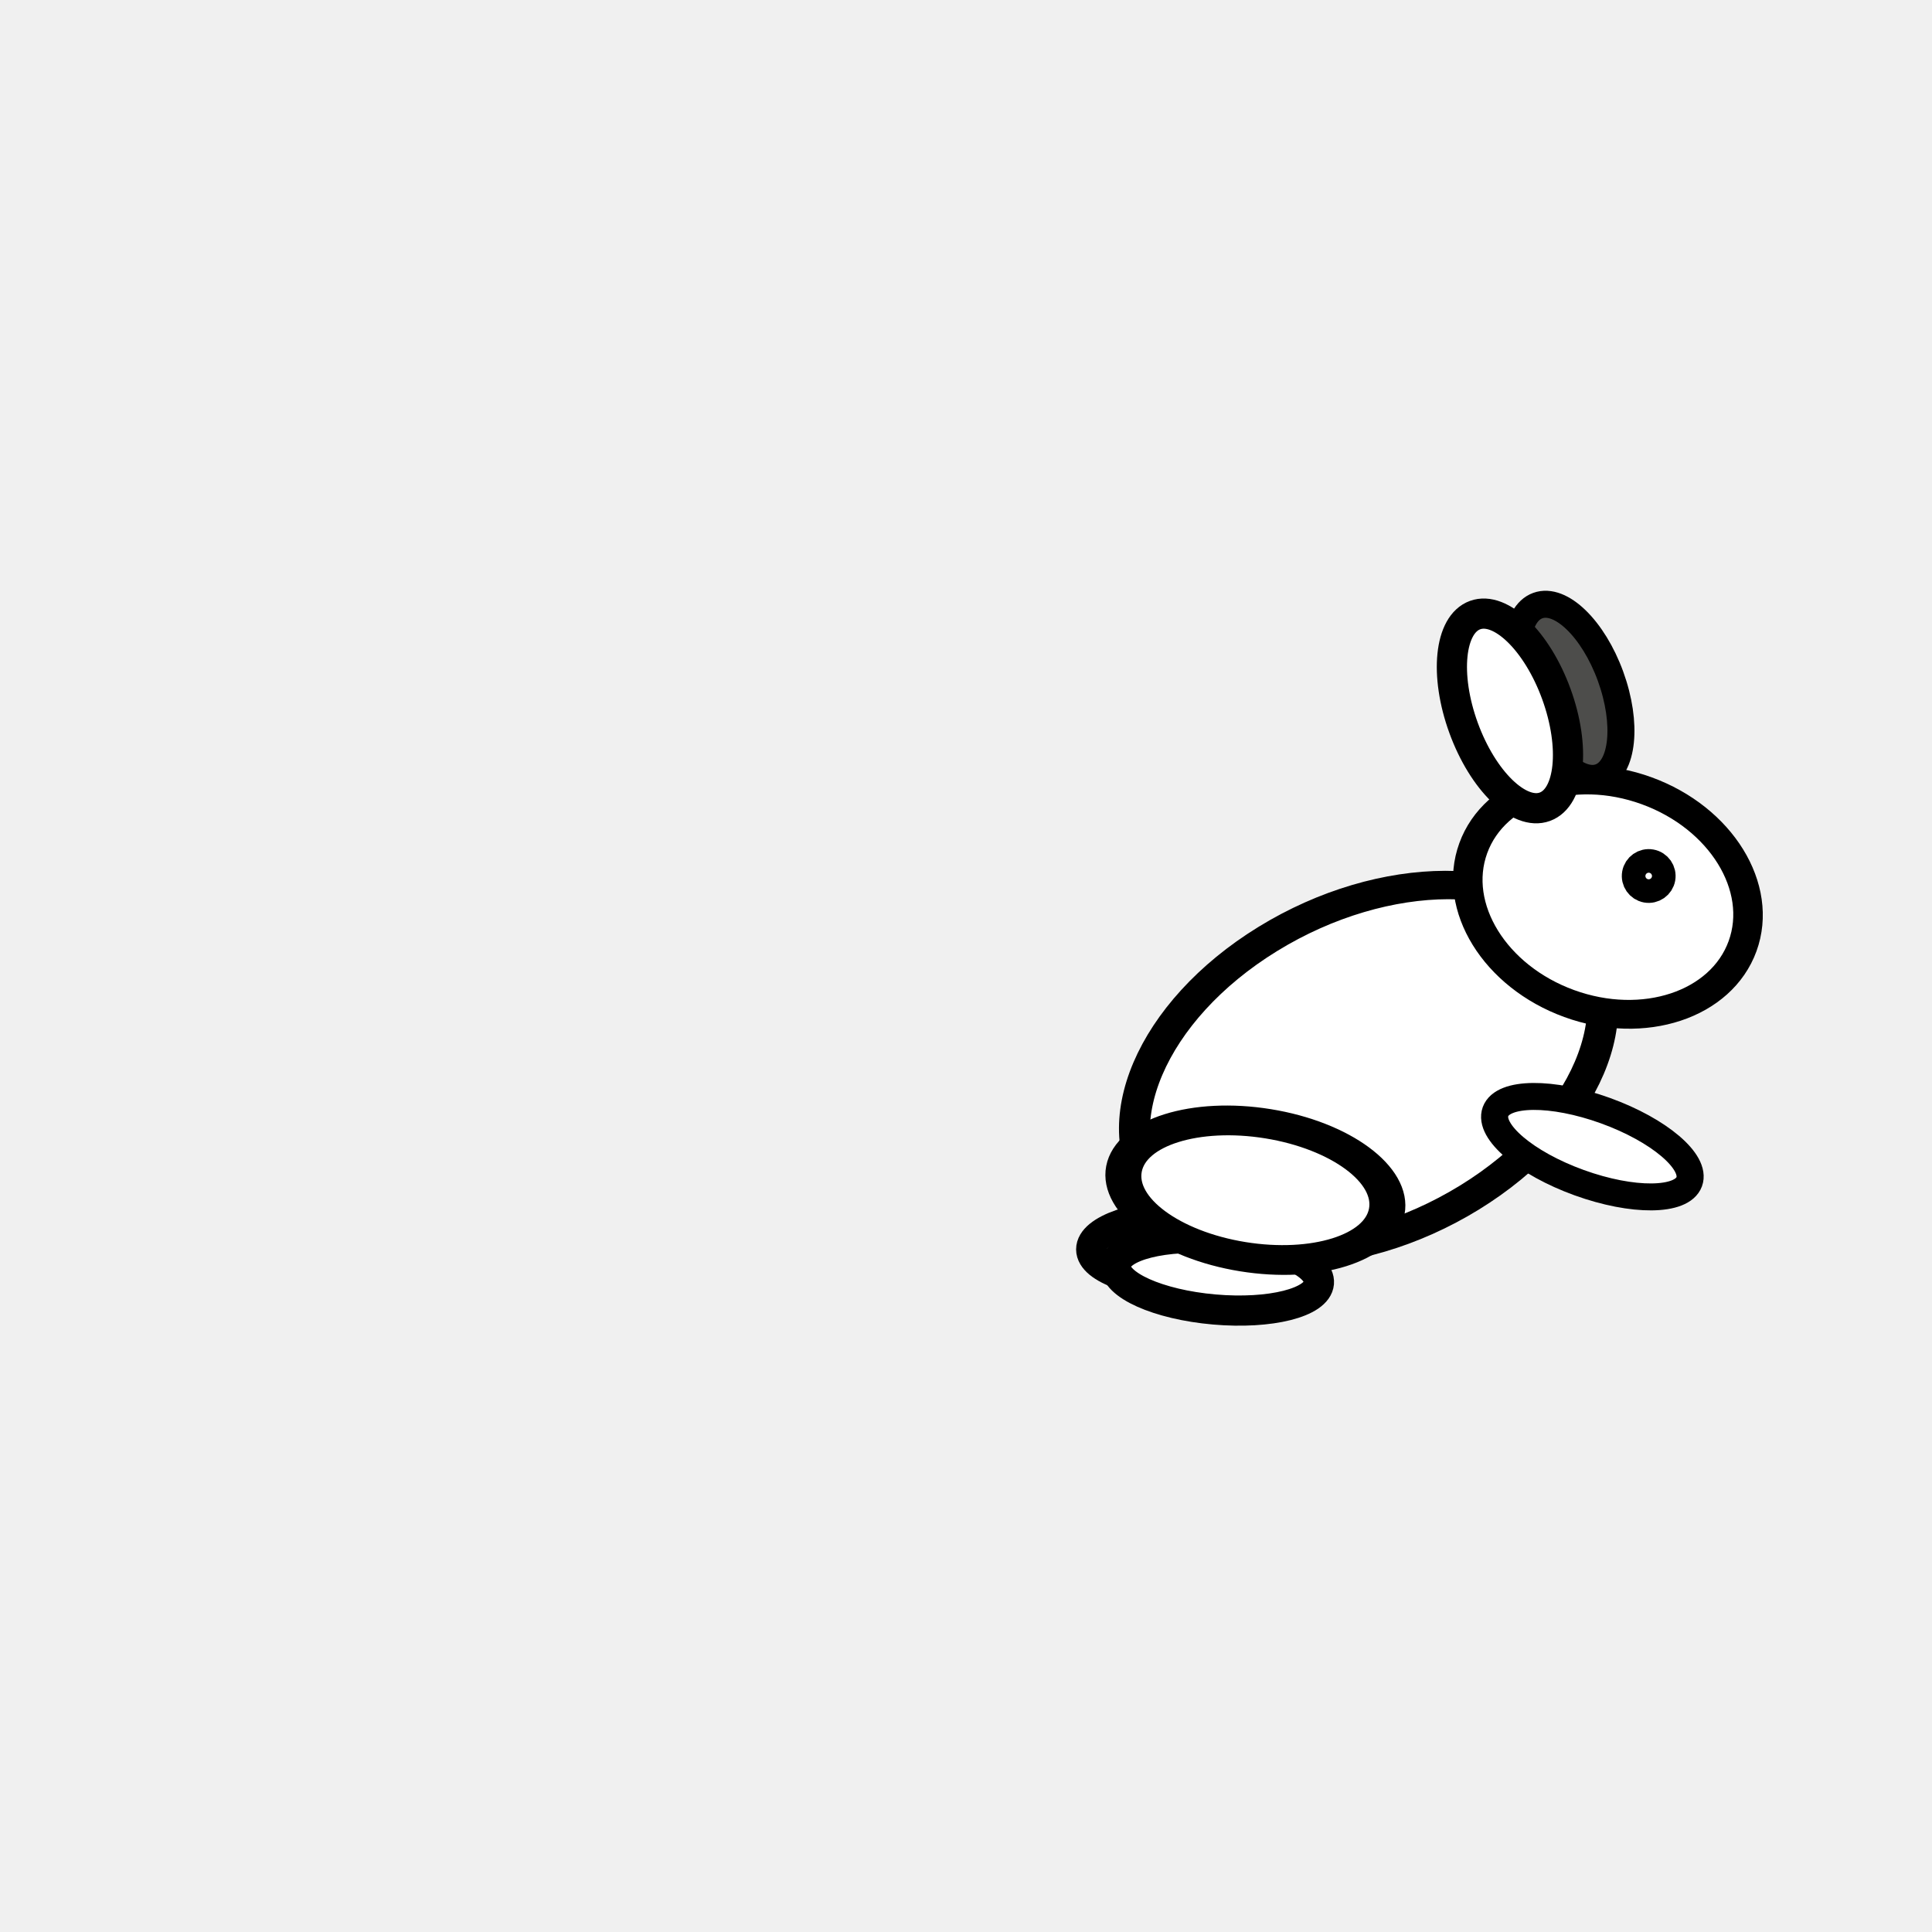
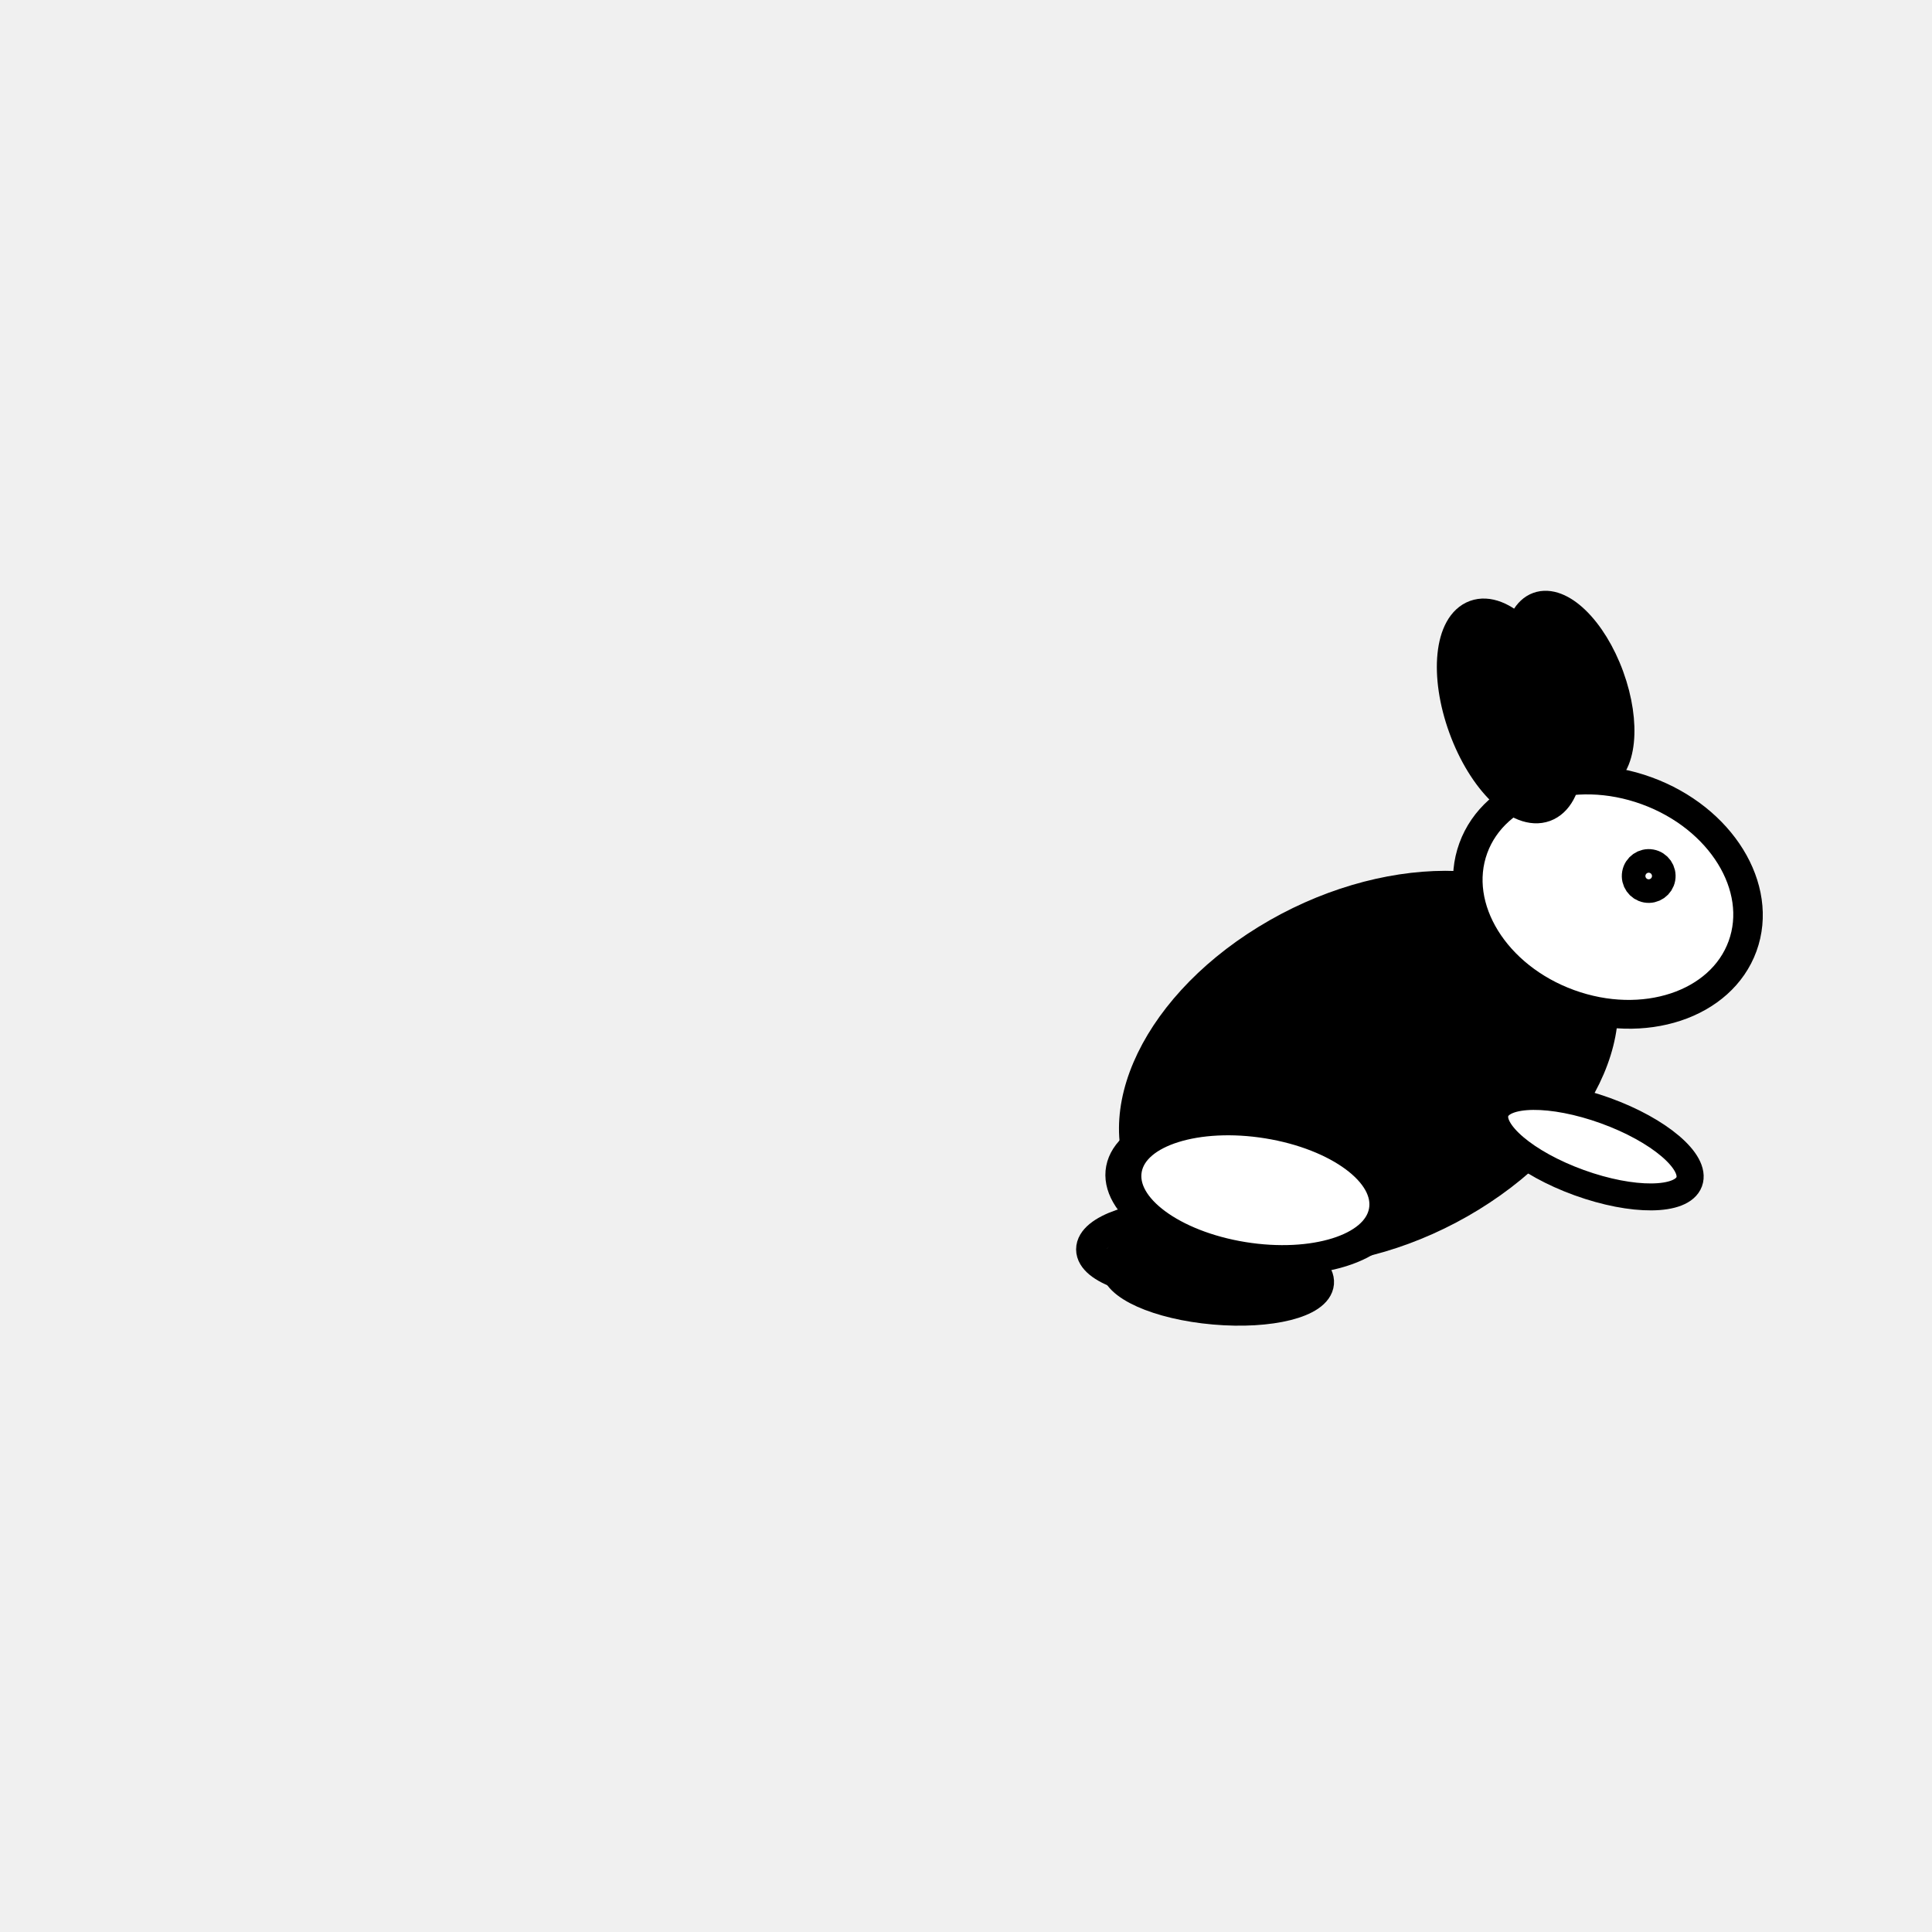
<svg xmlns="http://www.w3.org/2000/svg" width="64" height="64" id="svg2" version="1.1">
  <defs id="defs4" />
  <g id="layer1" transform="translate(0,-988.3622)">
-     <path style="fill:#4d4d4b;fill-opacity:1;stroke:#000000;stroke-opacity:1" id="path3772-7" d="m 13.582,7.609 c 0,0.903 -1.512,1.636 -3.378,1.636 -1.865,0 -3.378,-0.732 -3.378,-1.636 0,-0.903 1.512,-1.636 3.378,-1.636 1.865,0 3.378,0.732 3.378,1.636 z" transform="matrix(0.3060454,0.8408529,-0.8408529,0.3060454,55.25018,1000.355)" />
-     <path transform="translate(21.99633,1000.273)" style="fill:#ffffff;fill-opacity:1;stroke:#000000;stroke-opacity:1" id="path3766-3" d="m 20.907,29.476 c 0,0.648 -1.512,1.173 -3.378,1.173 -1.865,0 -3.378,-0.525 -3.378,-1.173 0,-0.648 1.512,-1.173 3.378,-1.173 1.865,0 3.378,0.525 3.378,1.173 z" />
-     <path style="fill:#ffffff;fill-opacity:1;stroke:#000000;stroke-opacity:1" id="path3766" d="m 20.907,29.476 c 0,0.648 -1.512,1.173 -3.378,1.173 -1.865,0 -3.378,-0.525 -3.378,-1.173 0,-0.648 1.512,-1.173 3.378,-1.173 1.865,0 3.378,0.525 3.378,1.173 z" transform="matrix(0.9961947,0.08715574,-0.08715574,0.9961947,25.43194,999.6803)" />
-     <path style="fill:#ffffff;fill-opacity:1;stroke:#000000;stroke-opacity:1" id="path3768" d="m 18.631,21.298 c 0,4.772 -2.404,8.64 -5.369,8.64 -2.965,0 -5.369,-3.868 -5.369,-8.64 0,-4.772 2.404,-8.64 5.369,-8.64 2.965,0 5.369,3.868 5.369,8.64 z" transform="matrix(0.6218887,0.7978399,-0.8101948,0.4980213,54.34378,1002.563)" />
-     <path style="fill:#ffffff;fill-opacity:1;stroke:#000000;stroke-opacity:1" id="path3792" d="m 21.191,22.151 c 0,2.101 -0.637,3.804 -1.422,3.804 -0.785,0 -1.422,-1.703 -1.422,-3.804 0,-2.101 0.637,-3.804 1.422,-3.804 0.785,0 1.422,1.703 1.422,3.804 z" transform="matrix(0.3069845,-0.838547,0.843433,0.3052062,27.9977,1036.164)" />
-     <path style="fill:#ffffff;fill-opacity:1;stroke:#000000;stroke-opacity:1" id="path3770" d="m 21.618,9.849 c 0,2.18 -2.165,3.947 -4.836,3.947 -2.671,0 -4.836,-1.767 -4.836,-3.947 0,-2.18 2.165,-3.947 4.836,-3.947 2.671,0 4.836,1.767 4.836,3.947 z" transform="matrix(0.9222913,0.3356866,-0.3250163,0.892975,40.98726,1003.653)" />
-     <path style="fill:#ffffff;fill-opacity:1;stroke:#000000;stroke-opacity:1" id="path3772" d="m 13.582,7.609 c 0,0.903 -1.512,1.636 -3.378,1.636 -1.865,0 -3.378,-0.732 -3.378,-1.636 0,-0.903 1.512,-1.636 3.378,-1.636 1.865,0 3.378,0.732 3.378,1.636 z" transform="matrix(0.3420201,0.9396926,-0.9396926,0.3420201,53.67937,999.7215)" />
-     <path style="fill:#ffffff;fill-opacity:1;stroke:#000000;stroke-opacity:1" id="path3794" d="m 20.48,9.707 c 0,0.216 -0.175,0.391 -0.391,0.391 -0.216,0 -0.391,-0.175 -0.391,-0.391 0,-0.216 0.175,-0.391 0.391,-0.391 0.216,0 0.391,0.175 0.391,0.391 z" transform="matrix(0.9848078,0.1736482,-0.1736482,0.9848078,36.51722,1004.333)" />
-     <path style="fill:#ffffff;fill-opacity:1;stroke:#000000;stroke-opacity:1" id="path3796" d="m 17.493,27.947 c 0,1.257 -1.656,2.276 -3.698,2.276 -2.042,0 -3.698,-1.019 -3.698,-2.276 0,-1.257 1.656,-2.276 3.698,-2.276 2.042,0 3.698,1.019 3.698,2.276 z" transform="matrix(1.17699,0.1908706,-0.1854024,0.9670398,30.53072,998.1306)" />
+     <path style="fill:#000000;fill-opacity:1;stroke:#000000;stroke-opacity:1" id="path3772-7" d="M 13.582,7.609 A 3.378,1.636 0 0 1 10.204,9.244 3.378,1.636 0 0 1 6.827,7.609 3.378,1.636 0 0 1 10.204,5.973 3.378,1.636 0 0 1 13.582,7.609 Z" transform="matrix(0.3060454,0.8408529,-0.8408529,0.3060454,55.25018,1000.355)" />
+     <path transform="translate(21.99633,1000.273)" style="fill:#ffffff;fill-opacity:1;stroke:#000000;stroke-opacity:1" id="path3766-3" d="m 20.907,29.476 a 3.378,1.173 0 0 1 -3.378,1.173 3.378,1.173 0 0 1 -3.378,-1.173 3.378,1.173 0 0 1 3.378,-1.173 3.378,1.173 0 0 1 3.378,1.173 z" />
+     <path style="fill:#000000;fill-opacity:1;stroke:#000000;stroke-opacity:1" id="path3766" d="m 20.907,29.476 a 3.378,1.173 0 0 1 -3.378,1.173 3.378,1.173 0 0 1 -3.378,-1.173 3.378,1.173 0 0 1 3.378,-1.173 3.378,1.173 0 0 1 3.378,1.173 z" transform="matrix(0.9961947,0.08715574,-0.08715574,0.9961947,25.43194,999.6803)" />
+     <path style="fill:#000000;fill-opacity:1;stroke:#000000;stroke-opacity:1" id="path3768" d="m 18.631,21.298 a 5.369,8.64 0 0 1 -5.369,8.64 5.369,8.64 0 0 1 -5.369,-8.64 5.369,8.64 0 0 1 5.369,-8.64 5.369,8.64 0 0 1 5.369,8.64 z" transform="matrix(0.6218887,0.7978399,-0.8101948,0.4980213,54.34378,1002.563)" />
+     <path style="fill:#ffffff;fill-opacity:1;stroke:#000000;stroke-opacity:1" id="path3792" d="m 21.191,22.151 a 1.422,3.804 0 0 1 -1.422,3.804 1.422,3.804 0 0 1 -1.422,-3.804 1.422,3.804 0 0 1 1.422,-3.804 1.422,3.804 0 0 1 1.422,3.804 z" transform="matrix(0.3069845,-0.838547,0.843433,0.3052062,27.9977,1036.164)" />
+     <path style="fill:#ffffff;fill-opacity:1;stroke:#000000;stroke-opacity:1" id="path3770" d="M 21.618,9.849 A 4.836,3.947 0 0 1 16.782,13.796 4.836,3.947 0 0 1 11.947,9.849 4.836,3.947 0 0 1 16.782,5.902 4.836,3.947 0 0 1 21.618,9.849 Z" transform="matrix(0.9222913,0.3356866,-0.3250163,0.892975,40.98726,1003.653)" />
+     <path style="fill:#000000;fill-opacity:1;stroke:#000000;stroke-opacity:1" id="path3772" d="M 13.582,7.609 A 3.378,1.636 0 0 1 10.204,9.244 3.378,1.636 0 0 1 6.827,7.609 3.378,1.636 0 0 1 10.204,5.973 3.378,1.636 0 0 1 13.582,7.609 Z" transform="matrix(0.3420201,0.9396926,-0.9396926,0.3420201,53.67937,999.7215)" />
+     <path style="fill:#ffffff;fill-opacity:1;stroke:#000000;stroke-opacity:1" id="path3794" d="M 20.48,9.707 A 0.391,0.391 0 0 1 20.089,10.098 0.391,0.391 0 0 1 19.698,9.707 0.391,0.391 0 0 1 20.089,9.316 0.391,0.391 0 0 1 20.48,9.707 Z" transform="matrix(0.9848078,0.1736482,-0.1736482,0.9848078,36.51722,1004.333)" />
+     <path style="fill:#ffffff;fill-opacity:1;stroke:#000000;stroke-opacity:1" id="path3796" d="m 17.493,27.947 a 3.698,2.276 0 0 1 -3.698,2.276 3.698,2.276 0 0 1 -3.698,-2.276 3.698,2.276 0 0 1 3.698,-2.276 3.698,2.276 0 0 1 3.698,2.276 z" transform="matrix(1.17699,0.1908706,-0.1854024,0.9670398,30.53072,998.1306)" />
  </g>
</svg>
